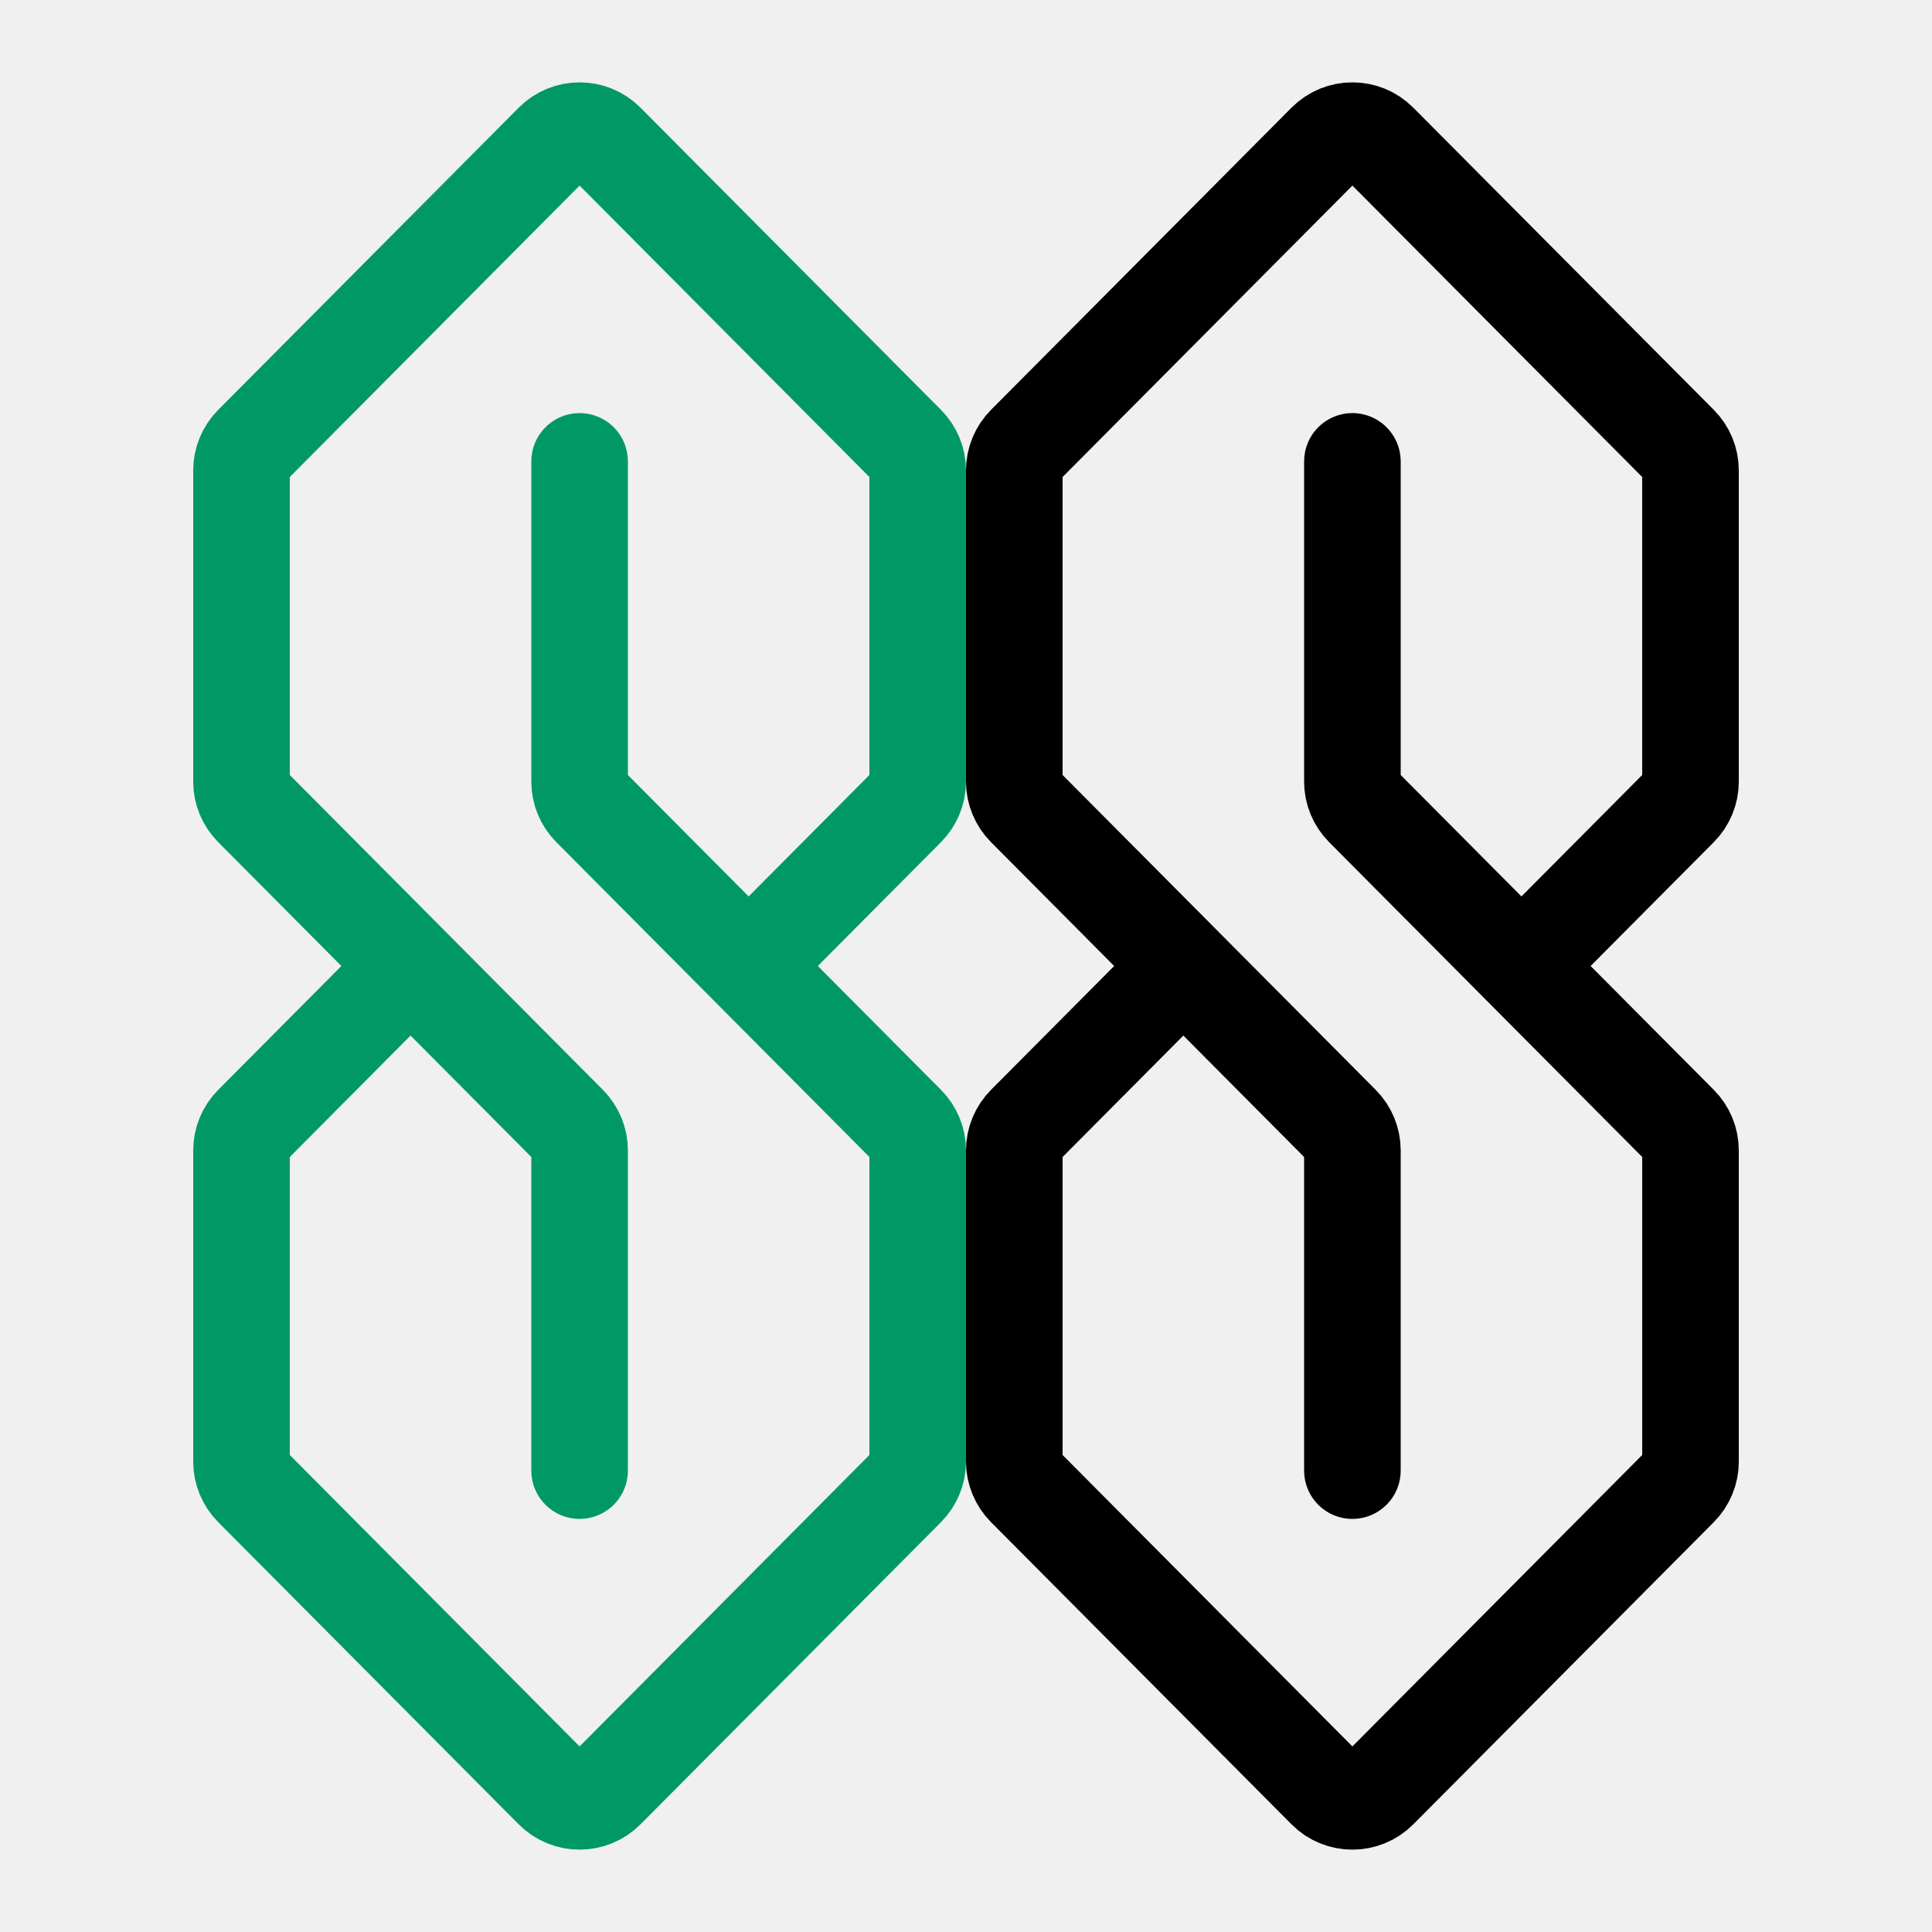
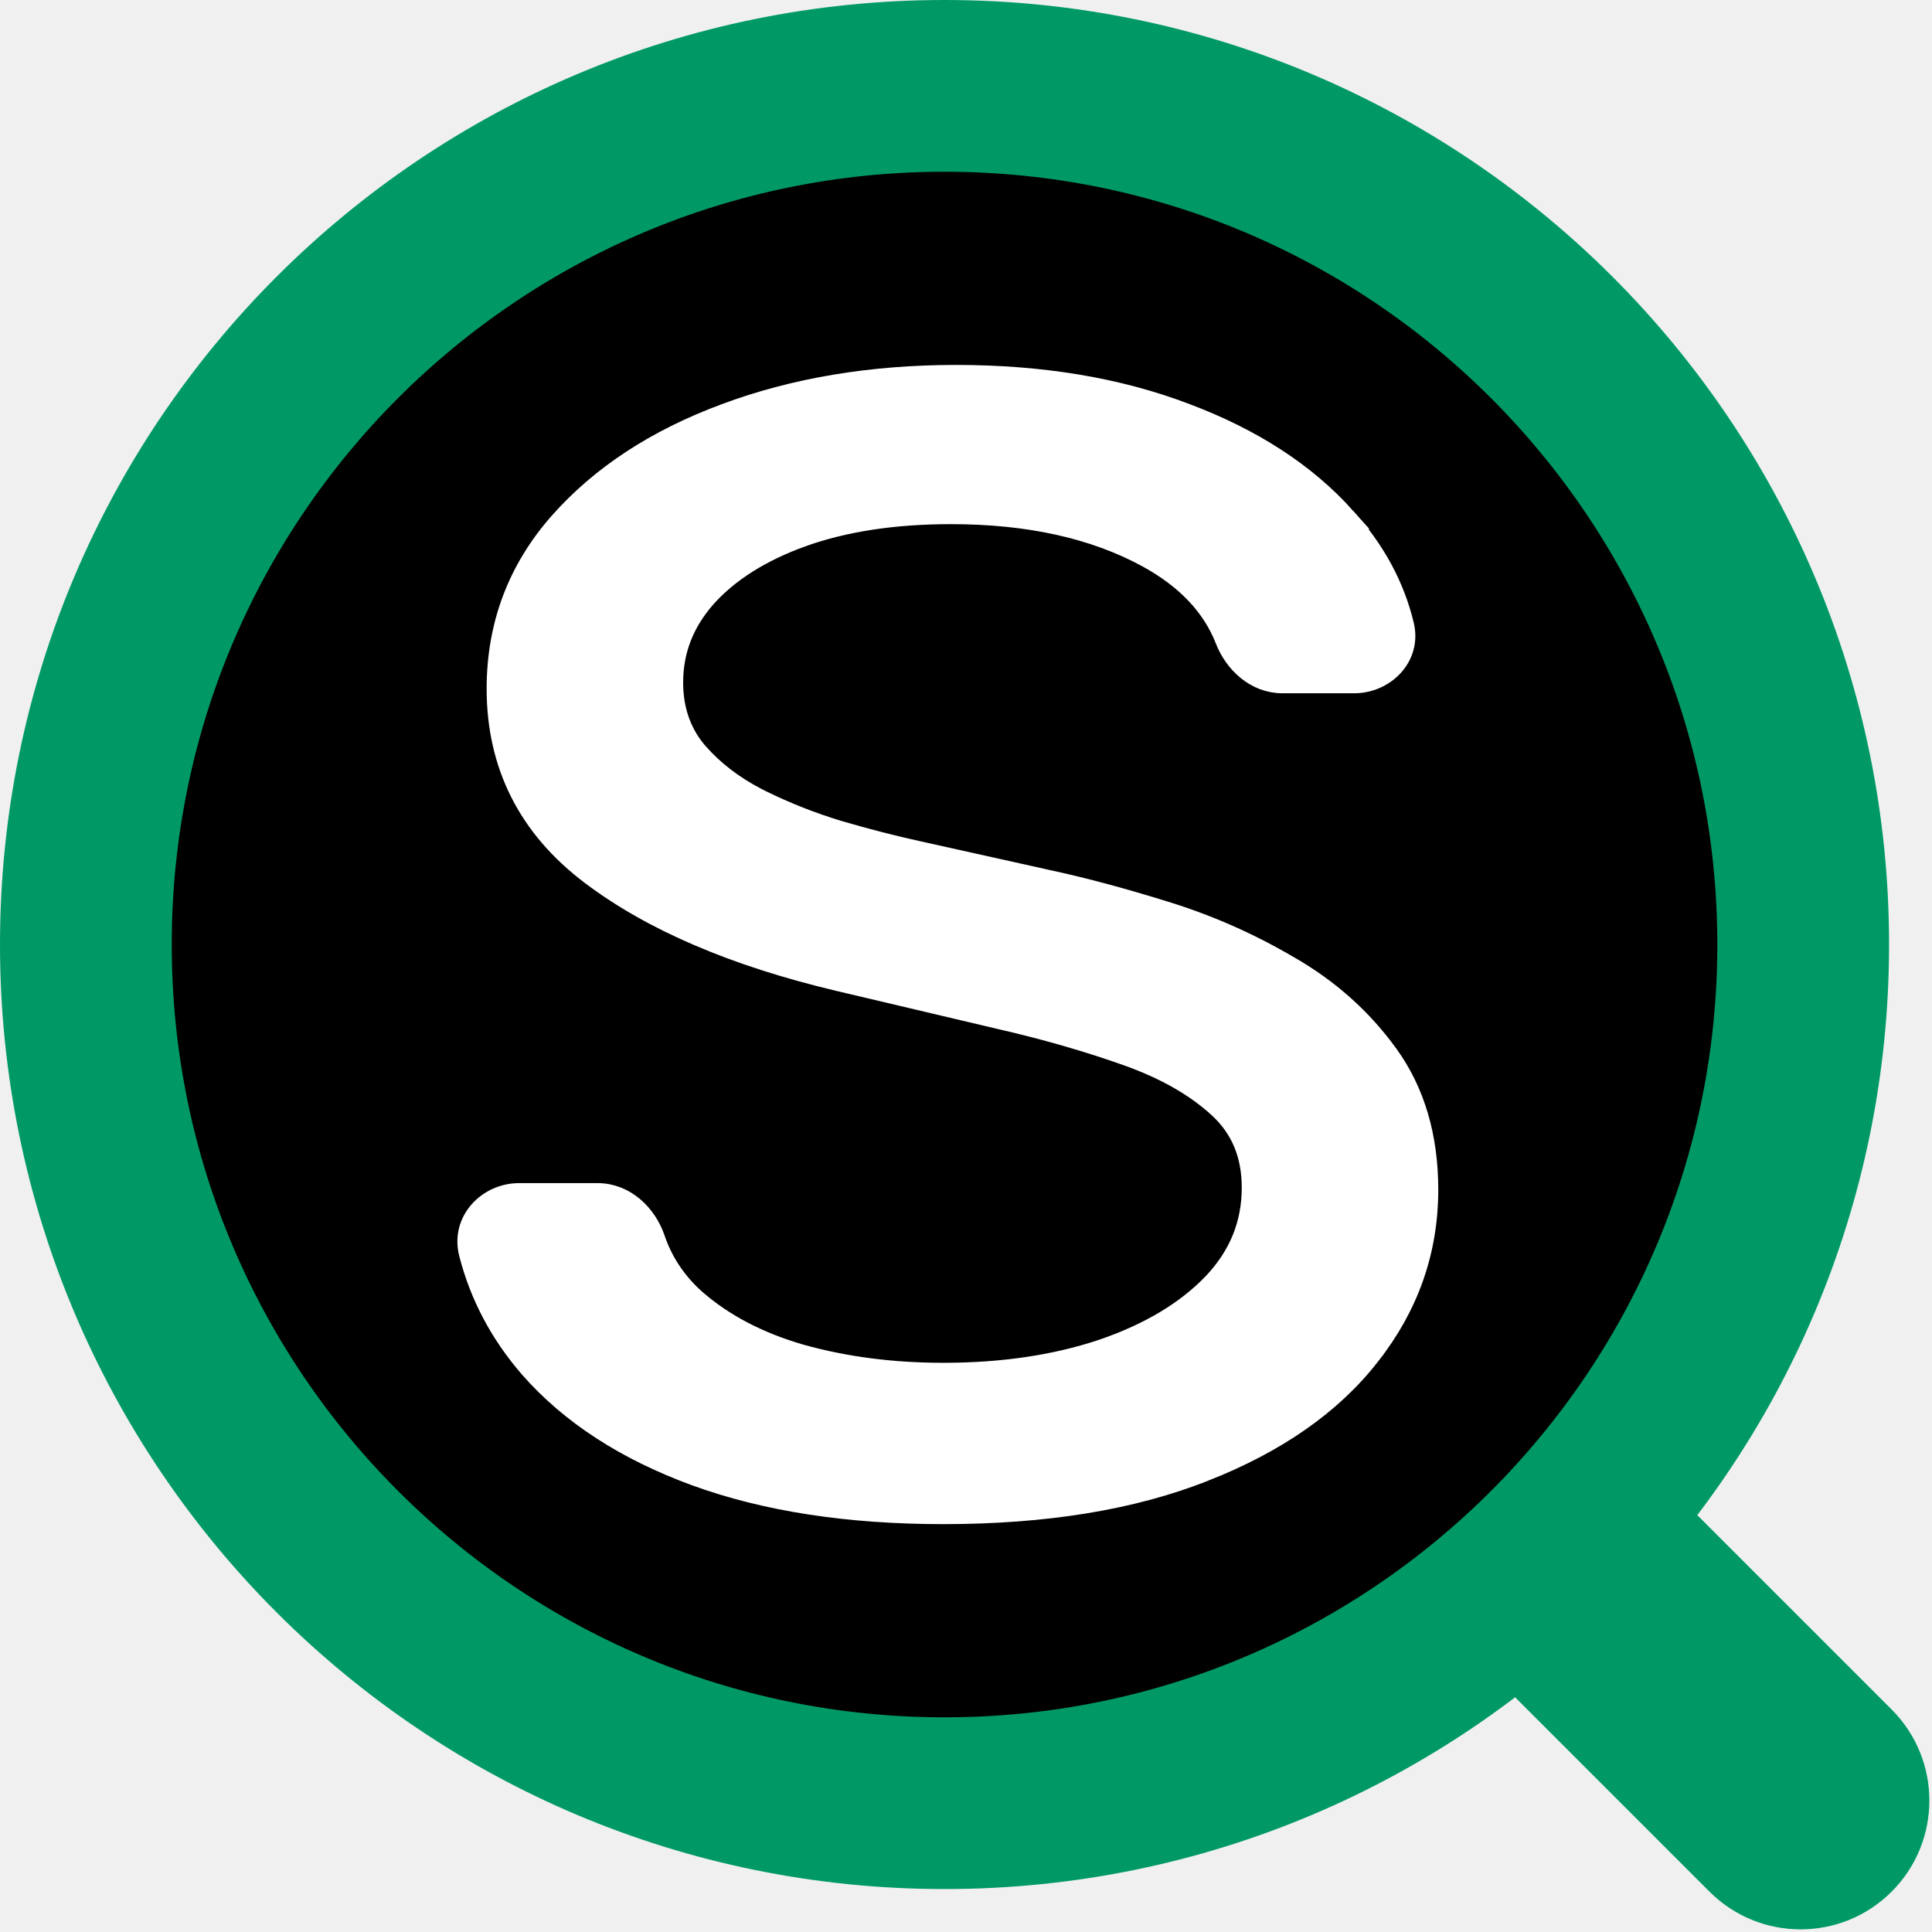
<svg xmlns="http://www.w3.org/2000/svg" width="360" height="360" viewBox="0 0 360 360" fill="none">
-   <path fill-rule="evenodd" clip-rule="evenodd" d="M313.672 82.017C315.162 83.516 315.999 85.544 315.999 87.659V145.635C315.999 147.749 315.162 149.777 313.672 151.276L290.718 174.358C287.615 177.478 287.615 182.519 290.718 185.64L313.673 208.724C315.163 210.223 316 212.251 316 214.365V272.342C316 274.456 315.163 276.484 313.673 277.983L257.674 334.296C254.546 337.441 249.456 337.441 246.328 334.296L190.328 277.983C188.838 276.484 188.001 274.455 188.001 272.341V214.365C188.001 212.251 188.838 210.223 190.328 208.724L213.281 185.641C216.384 182.52 216.384 177.48 213.281 174.359L190.327 151.276C188.837 149.777 188 147.749 188 145.635V87.659C188 85.544 188.837 83.516 190.327 82.017L246.326 25.704C249.454 22.559 254.544 22.559 257.672 25.704L313.672 82.017ZM192.327 83.241C190.837 84.74 190 86.768 190 88.882V144.412C190 146.526 190.837 148.554 192.327 150.053L250.672 208.724C252.162 210.223 252.999 212.251 252.999 214.365V274.03C252.999 274.582 252.551 275.03 251.999 275.03C251.447 275.03 250.999 274.582 250.999 274.03V215.588C250.999 213.474 250.162 211.446 248.672 209.947L226.173 187.322C223.045 184.177 217.955 184.177 214.827 187.322L192.328 209.949C190.838 211.448 190.001 213.476 190.001 215.59V271.117C190.001 273.231 190.838 275.259 192.328 276.758L246.327 331.061C249.455 334.206 254.545 334.206 257.673 331.061L311.673 276.759C313.163 275.26 314 273.232 314 271.118V215.588C314 213.474 313.163 211.446 311.673 209.947L253.328 151.276C251.838 149.777 251.001 147.749 251.001 145.635V85.97C251.001 85.418 251.449 84.97 252.001 84.97C252.553 84.97 253.001 85.418 253.001 85.97V144.412C253.001 146.526 253.838 148.554 255.328 150.053L277.826 172.677C280.954 175.822 286.044 175.822 289.172 172.677L311.672 150.051C313.162 148.552 313.999 146.524 313.999 144.41V88.883C313.999 86.769 313.162 84.741 311.672 83.242L257.673 28.939C254.545 25.794 249.455 25.794 246.327 28.939L192.327 83.241Z" fill="black" stroke="black" stroke-width="16" />
-   <path fill-rule="evenodd" clip-rule="evenodd" d="M169.672 82.017C171.162 83.516 171.999 85.544 171.999 87.659V145.635C171.999 147.749 171.162 149.777 169.672 151.276L146.718 174.358C143.615 177.478 143.615 182.519 146.718 185.64L169.673 208.724C171.163 210.223 172 212.251 172 214.365V272.342C172 274.456 171.163 276.484 169.673 277.983L113.674 334.296C110.546 337.441 105.456 337.441 102.328 334.296L46.328 277.983C44.838 276.484 44.001 274.455 44.001 272.341V214.365C44.001 212.251 44.838 210.223 46.328 208.724L69.281 185.641C72.384 182.52 72.384 177.48 69.281 174.359L46.327 151.276C44.837 149.777 44 147.749 44 145.635V87.659C44 85.544 44.837 83.516 46.327 82.017L102.326 25.704C105.454 22.559 110.544 22.559 113.672 25.704L169.672 82.017ZM48.327 83.241C46.837 84.74 46 86.768 46 88.882V144.412C46 146.526 46.837 148.554 48.327 150.053L106.672 208.724C108.162 210.223 108.999 212.251 108.999 214.365V274.03C108.999 274.582 108.551 275.03 107.999 275.03C107.447 275.03 106.999 274.582 106.999 274.03V215.588C106.999 213.474 106.162 211.446 104.672 209.947L82.173 187.322C79.045 184.177 73.955 184.177 70.827 187.322L48.328 209.949C46.838 211.448 46.001 213.476 46.001 215.59V271.117C46.001 273.231 46.838 275.259 48.328 276.758L102.327 331.061C105.455 334.206 110.545 334.206 113.673 331.061L167.673 276.759C169.163 275.26 170 273.232 170 271.118V215.588C170 213.474 169.163 211.446 167.673 209.947L109.328 151.276C107.838 149.777 107.001 147.749 107.001 145.635V85.97C107.001 85.418 107.449 84.97 108.001 84.97C108.553 84.97 109.001 85.418 109.001 85.97V144.412C109.001 146.526 109.838 148.554 111.328 150.053L133.826 172.677C136.954 175.822 142.044 175.822 145.172 172.677L167.672 150.051C169.162 148.552 169.999 146.524 169.999 144.41V88.883C169.999 86.769 169.162 84.741 167.672 83.242L113.673 28.939C110.545 25.794 105.455 25.794 102.327 28.939L48.327 83.241Z" fill="#009966" stroke="#009966" stroke-width="16" />
+   <g clip-path="url(#clip0_73_169)">
+     <rect x="245" y="278.941" width="48" height="128" rx="24" transform="rotate(-45 245 278.941)" fill="#009966" />
+     <circle cx="176" cy="176" r="160" fill="black" stroke="#009966" stroke-width="32" />
+     <path d="M178.146 70C194.082 70 208.321 72.359 220.831 77.123H220.83C233.306 81.808 243.296 88.273 250.706 96.569H250.705C256.128 102.576 259.74 109.218 261.483 116.486C262.911 122.438 257.874 127.182 252.343 127.182H238.979C233.924 127.182 230.084 123.421 228.437 119.215C225.972 112.923 221.128 107.734 213.681 103.697C203.868 98.379 191.735 95.667 177.192 95.667C166.556 95.667 157.334 97.087 149.489 99.881L149.49 99.882C141.695 102.687 135.722 106.499 131.462 111.252C127.323 115.958 125.295 121.234 125.295 127.151C125.295 132.107 126.707 136.274 129.481 139.756L130.052 140.421C132.951 143.709 136.593 146.509 141.012 148.807L141.919 149.26C146.461 151.496 151.211 153.368 156.169 154.875C161.539 156.44 166.462 157.708 170.939 158.682L170.949 158.684L195.751 164.199H195.75C202.176 165.593 209.304 167.512 217.131 169.952H217.132C225.143 172.425 232.791 175.8 240.071 180.074C247.543 184.346 253.723 189.854 258.587 196.595C263.565 203.493 266 211.9 266 221.697C266 233.054 262.384 243.331 255.204 252.469L255.205 252.47C248.096 261.619 237.749 268.798 224.309 274.081L224.308 274.08C210.895 279.383 194.693 282 175.762 282C158.103 282 142.717 279.647 129.646 274.887L129.643 274.886C116.678 270.134 106.356 263.466 98.778 254.826L98.772 254.818C93.284 248.493 89.521 241.395 87.51 233.542C85.962 227.498 90.98 222.454 96.722 222.454H111.317C116.522 222.454 120.428 226.421 121.933 230.844C123.368 235.065 125.769 238.736 129.163 241.875L129.656 242.312C134.804 246.787 141.277 250.187 149.134 252.474H149.133C157.36 254.78 166.234 255.939 175.762 255.939C186.869 255.939 196.78 254.454 205.52 251.517C214.277 248.508 221.094 244.389 226.071 239.219C230.972 234.063 233.382 228.12 233.382 221.303C233.382 215.11 231.312 210.21 227.226 206.421C222.94 202.446 217.233 199.156 210.029 196.597C202.717 193.999 194.803 191.722 186.284 189.768L186.272 189.765L156.224 182.674L156.221 182.673C136.975 178.103 121.586 171.546 110.166 162.922C98.552 154.151 92.678 142.57 92.678 128.333C92.678 116.559 96.548 106.239 104.266 97.467L104.268 97.465C111.996 88.706 122.308 81.971 135.12 77.216C148.014 72.394 162.365 70 178.146 70Z" fill="white" stroke="white" stroke-width="4" />
+   </g>
+   <defs>
+     <clipPath id="clip0_73_169">
+       <rect width="360" height="360" fill="white" />
+     </clipPath>
+   </defs>
</svg>
